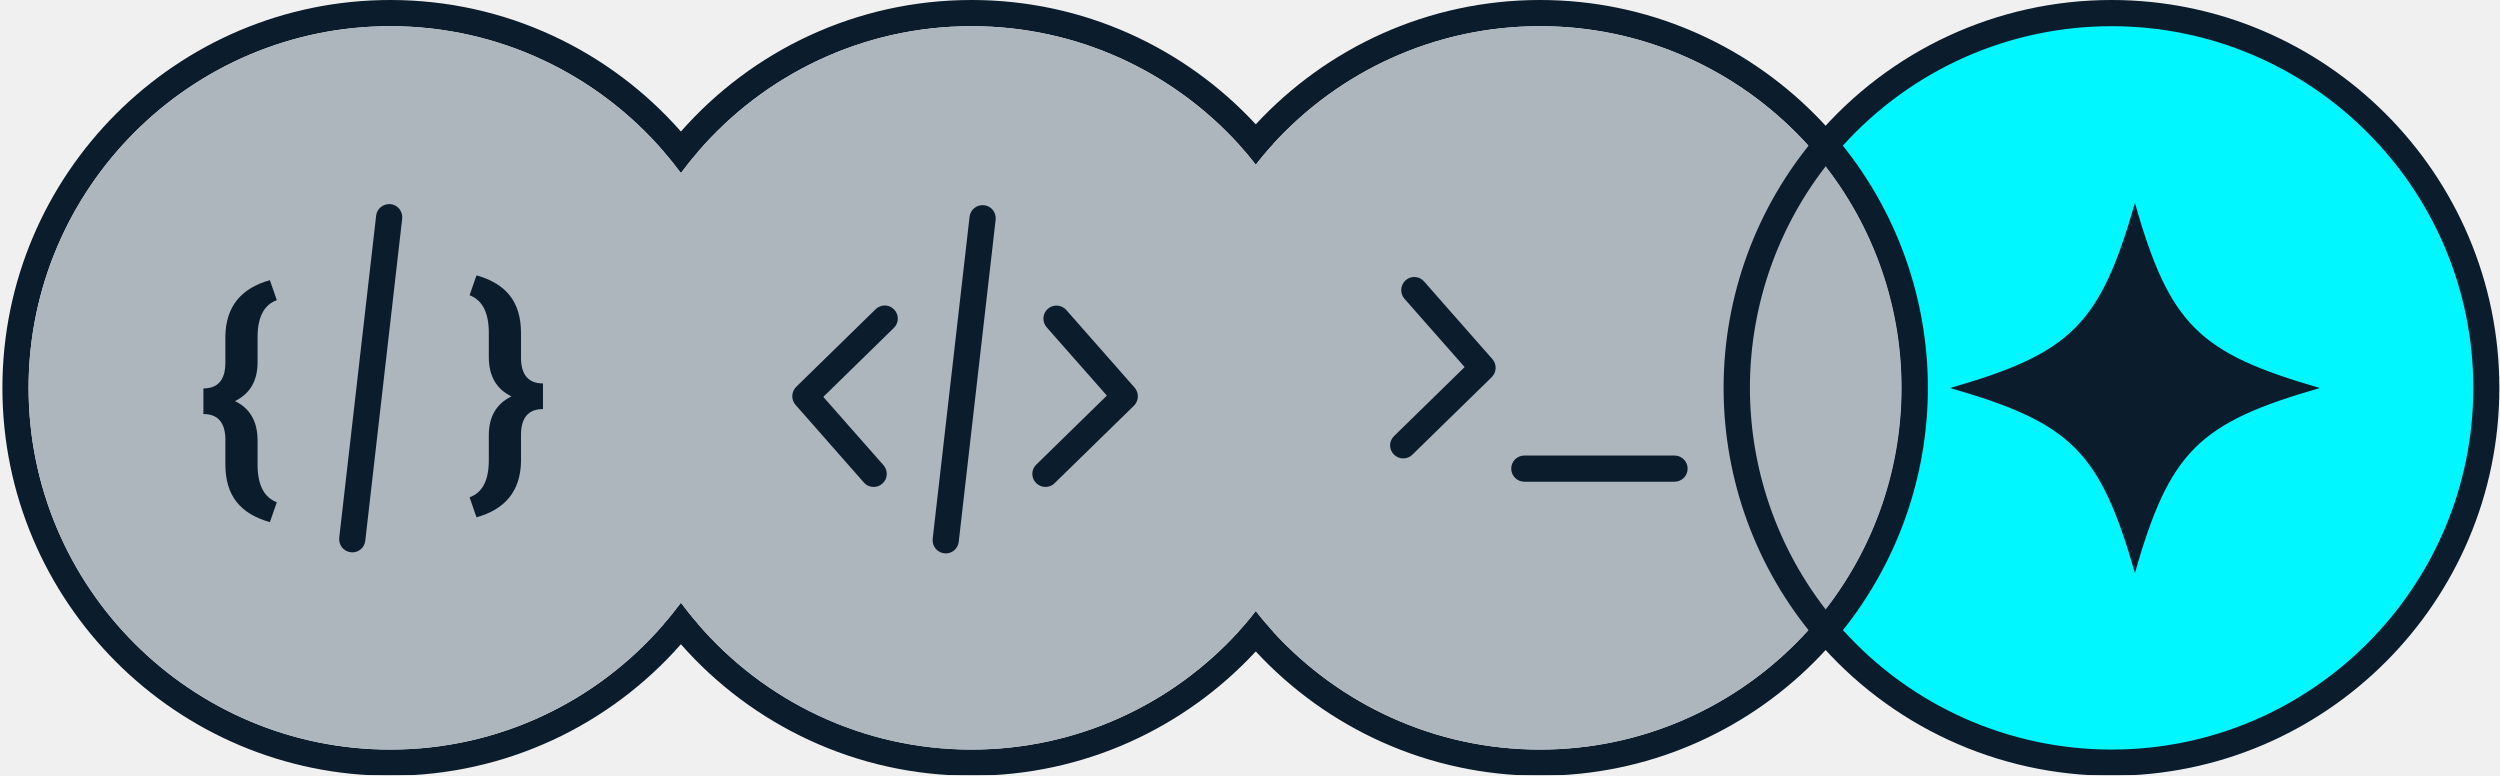
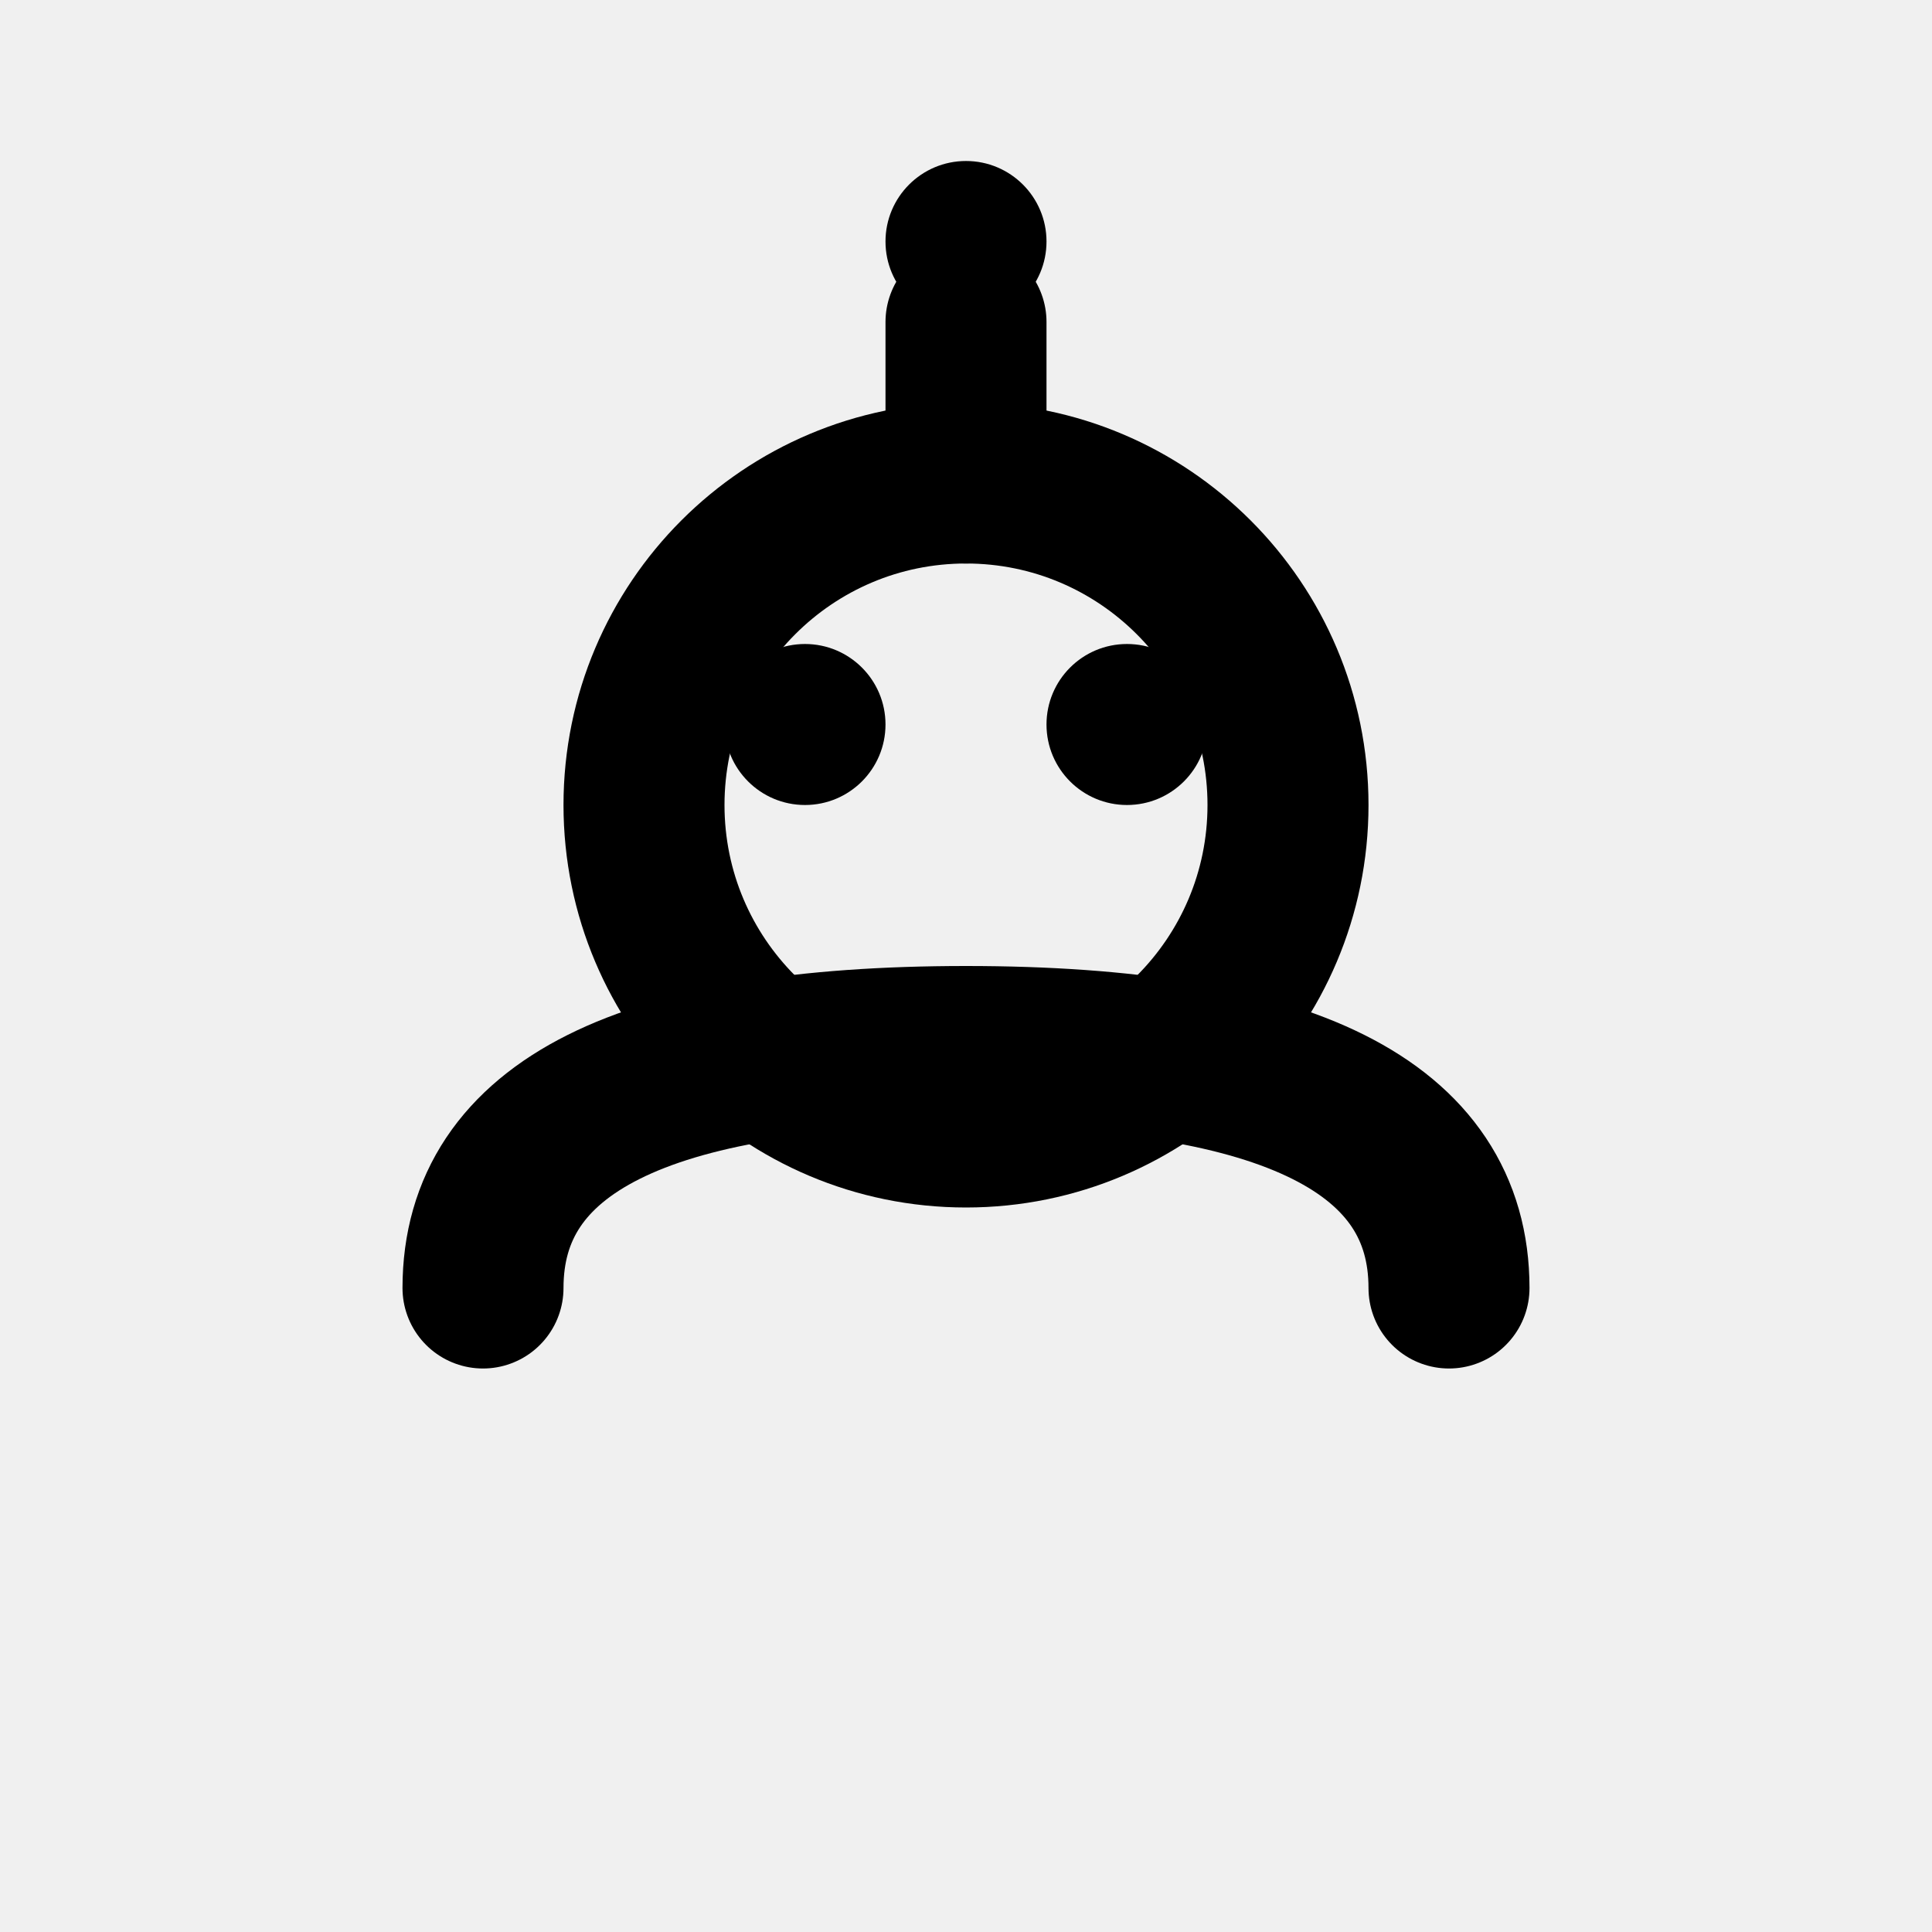
- <svg xmlns="http://www.w3.org/2000/svg" viewBox="125 729 1748 542" role="img" aria-label="Paco">
-   <mask id="mask0_7_285" style="mask-type:luminance" maskUnits="userSpaceOnUse" x="125" y="729" width="489" height="542">
-     <path d="M125.193 729H613.798V1271H125.193V729Z" fill="white" />
-   </mask>
-   <g mask="url(#mask0_7_285)">
-     <path d="M589.294 1165.18C542.996 1218.98 474.366 1253.1 397.873 1253.1C258.43 1253.1 144.976 1139.65 144.976 1000.21C144.976 860.763 258.43 747.309 397.873 747.309C474.366 747.309 542.996 781.435 589.294 835.231C593.5 839.997 597.34 844.842 601.089 849.871C604.849 844.842 608.689 839.997 612.895 835.231C609.237 830.385 605.306 825.631 601.089 820.956C551.499 764.601 478.755 729 397.873 729C248.373 729 126.679 850.694 126.679 1000.21C126.679 1149.72 248.373 1271.4 397.873 1271.4C478.755 1271.4 551.499 1235.81 601.089 1179.46C605.306 1174.78 609.237 1170.03 612.895 1165.18C608.689 1160.41 604.849 1155.57 601.089 1150.54C597.34 1155.57 593.5 1160.41 589.294 1165.18Z" fill="#0B1C2C" />
-   </g>
-   <mask id="mask1_7_285" style="mask-type:luminance" maskUnits="userSpaceOnUse" x="587" y="729" width="431" height="542">
-     <path d="M587.466 729H1017.55V1271H587.466V729Z" fill="white" />
-   </mask>
-   <g mask="url(#mask1_7_285)">
-     <path d="M1003.04 1156.3C999.292 1161.24 995.269 1166 991.063 1170.58C944.857 1221.26 878.238 1253.1 804.305 1253.1C727.824 1253.1 659.194 1218.98 612.895 1165.18C608.69 1160.41 604.85 1155.57 601.089 1150.54C597.341 1155.57 593.501 1160.41 589.295 1165.18C592.952 1170.03 596.884 1174.78 601.089 1179.46C650.691 1235.81 723.423 1271.4 804.305 1271.4C882.821 1271.4 953.543 1237.91 1003.04 1184.48C1007.26 1180 1011.28 1175.42 1015.12 1170.67C1010.92 1166 1006.8 1161.24 1003.04 1156.3ZM612.895 835.231C659.194 781.435 727.824 747.309 804.305 747.309C878.238 747.309 944.857 779.15 991.063 829.836C995.269 834.408 999.292 839.174 1003.04 844.111C1006.8 839.174 1010.82 834.408 1015.03 829.836C1011.28 825.082 1007.26 820.408 1003.04 815.928C953.543 762.498 882.73 729 804.305 729C723.423 729 650.691 764.601 601.089 820.956C596.884 825.631 592.952 830.385 589.295 835.231C593.501 839.997 597.341 844.842 601.089 849.871C604.85 844.842 608.69 839.997 612.895 835.231Z" fill="#0B1C2C" />
-   </g>
-   <mask id="mask2_7_285" style="mask-type:luminance" maskUnits="userSpaceOnUse" x="988" y="729" width="486" height="542">
-     <path d="M988.298 729H1473.98V1271H988.298V729Z" fill="white" />
-   </mask>
-   <g mask="url(#mask2_7_285)">
-     <path d="M1201.78 729C1123.36 729 1052.54 762.498 1003.04 815.928C998.835 820.408 994.812 825.082 991.063 829.836C995.269 834.408 999.292 839.174 1003.04 844.111C1006.8 839.174 1010.82 834.408 1015.03 829.836C1061.24 779.15 1127.84 747.309 1201.78 747.309C1341.22 747.309 1454.67 860.763 1454.67 1000.21C1454.67 1139.65 1341.22 1253.1 1201.78 1253.1C1127.93 1253.1 1061.33 1221.26 1015.12 1170.67C1010.92 1166 1006.8 1161.24 1003.04 1156.3C999.292 1161.24 995.269 1166 991.063 1170.58C994.812 1175.33 998.835 1180 1003.04 1184.48C1052.54 1237.91 1123.36 1271.4 1201.78 1271.4C1351.38 1271.4 1472.98 1149.72 1472.98 1000.21C1472.98 850.694 1351.29 729 1201.78 729Z" fill="#0B1C2C" />
-   </g>
-   <path d="M1454.67 1000.21C1454.67 1139.65 1341.22 1253.1 1201.78 1253.1C1127.93 1253.1 1061.33 1221.26 1015.12 1170.67C1010.91 1166 1006.8 1161.24 1003.04 1156.3C999.291 1161.24 995.268 1166 991.063 1170.58C944.856 1221.26 878.237 1253.1 804.304 1253.1C727.823 1253.1 659.193 1218.98 612.895 1165.18C608.689 1160.41 604.849 1155.57 601.089 1150.54C597.34 1155.57 593.5 1160.41 589.294 1165.18C542.996 1218.98 474.366 1253.1 397.873 1253.1C258.43 1253.1 144.976 1139.65 144.976 1000.21C144.976 860.763 258.43 747.309 397.873 747.309C474.366 747.309 542.996 781.436 589.294 835.231C593.5 839.997 597.34 844.843 601.089 849.871C604.849 844.843 608.689 839.997 612.895 835.231C659.193 781.436 727.823 747.309 804.304 747.309C878.237 747.309 944.856 779.15 991.063 829.837C995.268 834.408 999.291 839.174 1003.04 844.111C1006.8 839.174 1010.82 834.408 1015.03 829.837C1061.24 779.15 1127.84 747.309 1201.78 747.309C1341.22 747.309 1454.67 860.763 1454.67 1000.21Z" fill="#ADB5BD" />
-   <path d="M1601.35 738.154C1521.29 738.154 1449.55 774.109 1401.52 830.659C1440.31 876.317 1463.83 935.518 1463.83 1000.21C1463.83 1064.89 1440.4 1124 1401.52 1169.75C1449.55 1226.39 1521.29 1262.26 1601.35 1262.26C1746.1 1262.26 1863.4 1144.95 1863.4 1000.21C1863.4 855.46 1746.1 738.154 1601.35 738.154Z" fill="#00F7FF" />
-   <mask id="mask3_7_285" style="mask-type:luminance" maskUnits="userSpaceOnUse" x="1389" y="729" width="486" height="542">
-     <path d="M1389.13 729H1874.81V1271H1389.13V729Z" fill="white" />
-   </mask>
-   <g mask="url(#mask3_7_285)">
-     <path d="M1601.35 1271.4C1521.56 1271.4 1446.26 1236.54 1394.57 1175.7L1392.36 1173.14V1166.37L1394.57 1163.81C1433.36 1118.15 1454.67 1060.05 1454.67 1000.21C1454.67 940.364 1433.36 882.26 1394.57 836.602L1389.53 830.659L1394.57 824.716C1446.26 763.869 1521.66 729 1601.35 729C1750.86 729 1872.54 850.694 1872.54 1000.21C1872.54 1149.72 1750.95 1271.4 1601.35 1271.4ZM1413.6 1169.57C1461.54 1222.72 1529.61 1253.1 1601.44 1253.1C1740.88 1253.1 1854.34 1139.65 1854.34 1000.21C1854.34 860.763 1740.79 747.309 1601.35 747.309C1529.52 747.309 1461.54 777.687 1413.5 830.842C1451.93 878.786 1472.98 938.627 1472.98 1000.21C1472.98 1061.78 1451.93 1121.53 1413.6 1169.57Z" fill="#0B1C2C" />
-   </g>
-   <path d="M1394.57 1175.69C1353.03 1126.84 1330.14 1064.53 1330.14 1000.21C1330.14 935.975 1353.03 873.665 1394.57 824.807L1408.56 836.602C1369.86 882.168 1348.54 940.272 1348.54 1000.21C1348.54 1060.14 1369.86 1118.24 1408.56 1163.81L1394.57 1175.69Z" fill="#0B1C2C" />
-   <path d="M786.282 1115.95C785.916 1115.95 785.55 1115.95 785.185 1115.85C780.156 1115.31 776.59 1110.73 777.139 1105.7L802.934 880.523C803.482 875.494 808.065 871.928 813.094 872.477C818.122 873.026 821.7 877.597 821.151 882.626L795.345 1107.81C794.796 1112.56 790.865 1115.95 786.282 1115.95Z" fill="#0B1C2C" />
-   <path d="M735.868 1069.46C733.308 1069.46 730.84 1068.46 729.011 1066.36L681.25 1012.1C678.039 1008.43 678.221 1002.95 681.707 999.474L737.24 945.21C740.897 941.644 746.669 941.736 750.143 945.393C753.709 949.061 753.617 954.822 749.96 958.296L700.645 1006.51L742.737 1054.28C746.029 1058.04 745.754 1063.89 741.903 1067.18C740.166 1068.73 738.063 1069.46 735.868 1069.46Z" fill="#0B1C2C" />
-   <path d="M856.008 1069.46C853.631 1069.46 851.254 1068.55 849.414 1066.72C845.848 1063.06 845.94 1057.3 849.597 1053.82L898.924 1005.6L856.831 957.839C853.54 954.091 853.814 948.239 857.654 944.936C861.403 941.553 867.266 942.01 870.557 945.759L918.318 1000.02C921.518 1003.68 921.336 1009.18 917.861 1012.65L862.317 1066.9C860.671 1068.64 858.294 1069.46 856.008 1069.46Z" fill="#0B1C2C" />
-   <path d="M1106.16 1049.52C1103.79 1049.52 1101.41 1048.61 1099.58 1046.78C1096 1043.12 1096.1 1037.35 1099.76 1033.87L1149.08 985.656L1106.99 937.895C1103.7 934.147 1104.06 928.284 1107.81 924.992C1111.56 921.609 1117.42 921.975 1120.71 925.815L1168.47 980.079C1171.67 983.736 1171.49 989.222 1168.02 992.697L1112.47 1046.96C1110.83 1048.61 1108.54 1049.52 1106.16 1049.52Z" fill="#0B1C2C" />
-   <path d="M1295.84 1065.81H1190.79C1185.76 1065.81 1181.65 1061.69 1181.65 1056.66C1181.65 1051.62 1185.76 1047.51 1190.79 1047.51H1295.84C1300.88 1047.51 1304.99 1051.62 1304.99 1056.66C1304.99 1061.69 1300.88 1065.81 1295.84 1065.81Z" fill="#0B1C2C" />
-   <path d="M371.348 1115.21C370.982 1115.21 370.616 1115.21 370.239 1115.12C365.211 1114.57 361.645 1110 362.193 1104.97L388 879.792C388.548 874.763 393.211 871.198 398.148 871.746C403.189 872.295 406.754 876.866 406.206 881.895L380.399 1107.08C379.851 1111.83 375.919 1115.21 371.348 1115.21Z" fill="#0B1C2C" />
-   <path d="M453.327 1076.7C462.104 1073.59 466.596 1065.26 466.778 1051.62V1033.33C466.778 1020.33 472.081 1011.28 482.607 1006.15C472.081 1001.12 466.778 991.874 466.778 978.617V960.491C466.504 947.051 462.013 938.719 453.327 935.427L458.172 921.519C468.516 924.444 476.287 929.107 481.419 935.61C486.63 942.193 489.19 950.708 489.282 961.314V979.897C489.556 991.326 494.688 997.097 504.653 997.097V1015.03C494.402 1015.03 489.282 1021.06 489.282 1033.14V1051.9C488.825 1072.13 478.481 1085.02 458.172 1090.7L453.327 1076.7Z" fill="#0B1C2C" />
-   <path d="M318.547 938.901C309.769 942.01 305.278 950.341 305.095 963.976V982.274C305.095 995.268 299.792 1004.32 289.266 1009.45C299.792 1014.48 305.095 1023.71 305.095 1036.98V1055.11C305.369 1068.55 309.861 1076.88 318.547 1080.17L313.701 1094.08C303.358 1091.16 295.586 1086.49 290.455 1079.99C285.243 1073.41 282.683 1064.89 282.591 1054.28V1035.7C282.317 1024.27 277.186 1018.5 267.22 1018.5V1000.57C277.46 1000.57 282.591 994.537 282.591 982.456V963.702C283.049 943.473 293.392 930.57 313.701 924.901L318.547 938.901Z" fill="#0B1C2C" />
-   <path d="M1747.01 1000.3C1662.01 1024.73 1642.16 1044.58 1617.73 1129.58C1593.29 1044.58 1573.44 1024.73 1488.45 1000.3C1573.44 975.863 1593.29 956.011 1617.73 871.015C1642.16 956.011 1662.01 975.771 1747.01 1000.3Z" fill="#0B1C2C" />
+ <svg xmlns="http://www.w3.org/2000/svg" viewBox="0 0 24 24" role="img" aria-label="Paco">
+   <circle cx="12" cy="10" r="4" fill="none" stroke="currentColor" stroke-width="2" />
+   <line x1="12" y1="4" x2="12" y2="6" stroke="currentColor" stroke-width="2" stroke-linecap="round" />
+   <circle cx="12" cy="3" r="1" fill="currentColor" />
+   <circle cx="10" cy="9" r="1" fill="currentColor" />
+   <circle cx="14" cy="9" r="1" fill="currentColor" />
+   <path d="M6 16 C6 14 8 13 12 13 C16 13 18 14 18 16" fill="none" stroke="currentColor" stroke-width="2" stroke-linecap="round" />
</svg>
